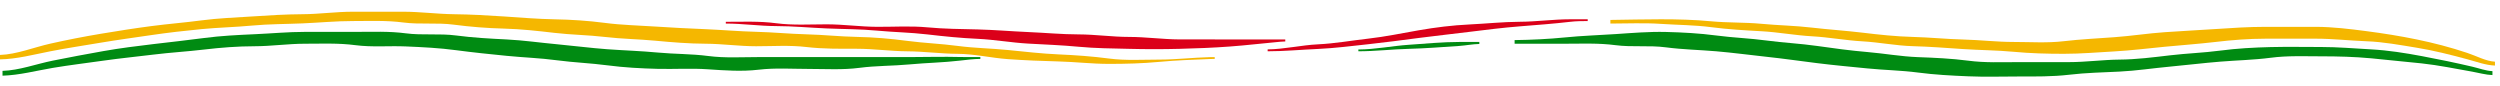
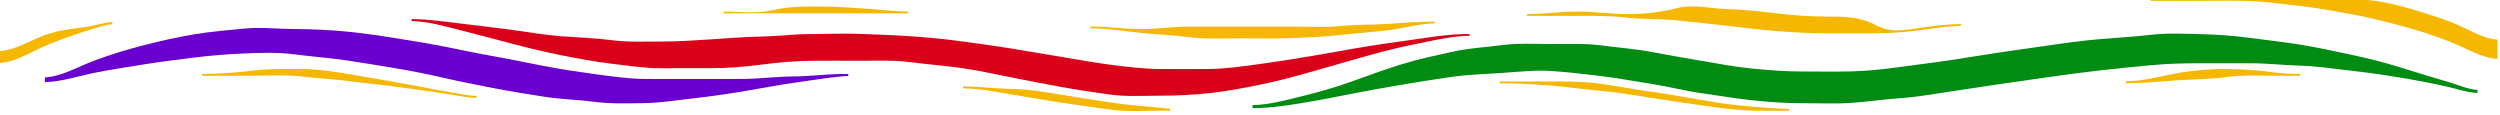
- <svg xmlns="http://www.w3.org/2000/svg" viewBox="0 0 992 34" preserveAspectRatio="none">
+ <svg xmlns="http://www.w3.org/2000/svg" viewBox="0 0 1002 46" preserveAspectRatio="none">
  <defs>
    <linearGradient id="gold" x2="0" y2="1">
      <stop stop-color="#FFD138" />
      <stop offset="1" stop-color="#EEAD00" />
    </linearGradient>
  </defs>
-   <path fill="#008B12" d="M1 28.12 C7.67 27.92 14.33 25.39 21.00 24.05 C27.67 22.71 34.33 21.46 41.00 20.28 C47.67 19.10 54.33 18.27 61.00 17.48 C67.67 16.69 74.33 15.97 81.00 15.08 C87.67 14.20 94.33 13.88 101.00 13.58 C107.67 13.29 114.33 12.65 121.00 12.65 C127.67 12.65 134.33 12.65 141.00 12.65 C147.67 12.65 154.33 12.34 161.00 13.22 C167.67 14.09 174.33 13.21 181.00 14.08 C187.67 14.96 194.33 15.32 201.00 15.65 C207.67 15.98 214.33 16.95 221.00 17.56 C227.67 18.17 234.33 19.05 241.00 19.54 C247.67 20.02 254.33 20.22 261.00 20.85 C267.67 21.48 274.33 21.34 281.00 22.22 C287.67 23.09 294.33 22.65 301.00 22.65 C307.67 22.65 314.33 22.65 321.00 22.65 C327.67 22.65 334.33 22.65 341.00 22.65 C347.67 22.65 354.33 22.66 361.00 22.65 C367.67 22.63 374.33 22.45 381.00 22.62 C383.67 22.68 386.33 22.65 389.00 22.65L389 23.37 C386.33 23.39 383.67 23.73 381.00 24.04 C374.33 24.83 367.67 24.92 361.00 25.55 C354.33 26.18 347.67 26.04 341.00 26.92 C334.33 27.79 327.67 27.35 321.00 27.35 C314.33 27.35 307.67 26.87 301.00 27.66 C294.33 28.44 287.67 27.96 281.00 27.50 C274.33 27.03 267.67 27.48 261.00 27.32 C254.33 27.15 247.67 26.80 241.00 25.92 C234.33 25.04 227.67 24.81 221.00 23.92 C214.33 23.02 207.67 22.82 201.00 22.15 C194.33 21.49 187.67 20.81 181.00 19.92 C174.33 19.03 167.67 18.70 161.00 18.42 C154.33 18.13 147.67 18.79 141.00 17.92 C134.33 17.04 127.67 17.35 121.00 17.35 C114.33 17.35 107.67 18.34 101.00 18.35 C94.33 18.36 87.67 18.87 81.00 19.66 C74.33 20.45 67.67 20.83 61.00 21.65 C54.33 22.48 47.67 23.12 41.00 24.07 C34.33 25.03 27.67 25.81 21.00 26.93 C14.33 28.06 7.67 29.84 1.00 30.03Z" />
-   <path fill="#008B12" d="M601 15.91 C607.67 15.82 614.33 15.51 621.00 14.85 C627.67 14.18 634.33 13.98 641.00 13.53 C647.67 13.08 654.33 12.52 661.00 12.68 C667.67 12.85 674.33 13.20 681.00 14.08 C687.67 14.96 694.33 15.18 701.00 16.08 C707.67 16.98 714.33 17.27 721.00 18.23 C727.67 19.19 734.33 20.08 741.00 20.65 C747.67 21.22 754.33 22.42 761.00 22.67 C767.67 22.91 774.33 23.21 781.00 24.08 C787.67 24.96 794.33 24.65 801.00 24.65 C807.67 24.65 814.33 24.65 821.00 24.65 C827.67 24.65 834.33 23.71 841.00 23.65 C847.67 23.60 854.33 22.75 861.00 21.96 C867.67 21.17 874.33 20.96 881.00 20.08 C887.67 19.20 894.33 18.85 901.00 18.68 C907.67 18.52 914.33 18.65 921.00 18.65 C927.67 18.65 934.33 19.23 941.00 19.60 C947.67 19.97 954.33 21.02 961.00 22.27 C967.67 23.52 974.33 24.90 981.00 26.46 C983.67 27.09 986.33 28.11 989.00 28.23L989 29.79 C986.33 29.70 983.67 28.91 981.00 28.44 C974.33 27.27 967.67 25.88 961.00 25.16 C954.33 24.45 947.67 23.78 941.00 23.15 C934.33 22.52 927.67 22.35 921.00 22.35 C914.33 22.35 907.67 22.04 901.00 22.92 C894.33 23.79 887.67 23.92 881.00 24.46 C874.33 24.99 867.67 25.83 861.00 26.44 C854.33 27.05 847.67 28.09 841.00 28.41 C834.33 28.73 827.67 28.87 821.00 29.66 C814.33 30.44 807.67 30.35 801.00 30.35 C794.33 30.35 787.67 30.57 781.00 30.28 C774.33 30.00 767.67 29.66 761.00 28.78 C754.33 27.91 747.67 27.82 741.00 27.15 C734.33 26.49 727.67 25.88 721.00 25.05 C714.33 24.22 707.67 23.25 701.00 22.54 C694.33 21.82 687.67 20.92 681.00 20.35 C674.33 19.78 667.67 19.66 661.00 18.78 C654.33 17.91 647.67 18.79 641.00 17.92 C634.33 17.04 627.67 17.35 621.00 17.35 C614.33 17.35 607.67 17.35 601.00 17.35Z" />
-   <path fill="#008B12" d="M539 19.64 C545.67 19.62 552.33 18.22 559.00 17.77 C565.67 17.32 572.33 16.66 579.00 16.65 C581.67 16.65 584.33 16.65 587.00 16.65L587 17.45 C584.33 17.50 581.67 18.05 579.00 18.23 C572.33 18.68 565.67 19.21 559.00 19.38 C552.33 19.55 545.67 20.35 539.00 20.35Z" />
-   <path fill="#F5B700" d="M0 21.80 C6.67 21.57 13.33 18.81 20.00 17.31 C26.67 15.80 33.33 14.52 40.00 13.40 C46.67 12.29 53.33 11.23 60.00 10.36 C66.67 9.48 73.33 8.97 80.00 8.08 C86.67 7.20 93.33 6.98 100.00 6.53 C106.67 6.08 113.33 5.68 120.00 5.64 C126.67 5.61 133.33 4.65 140.00 4.65 C146.67 4.65 153.33 4.65 160.00 4.65 C166.67 4.65 173.33 5.55 180.00 5.64 C186.67 5.72 193.33 6.08 200.00 6.53 C206.67 6.98 213.33 7.54 220.00 7.66 C226.67 7.78 233.33 8.21 240.00 9.08 C246.67 9.96 253.33 10.08 260.00 10.53 C266.67 10.98 273.33 11.30 280.00 11.58 C286.67 11.87 293.33 12.45 300.00 12.62 C306.67 12.78 313.33 13.45 320.00 13.62 C326.67 13.78 333.33 14.52 340.00 14.64 C346.67 14.76 353.33 15.34 360.00 16.22 C366.67 17.10 373.33 17.33 380.00 18.22 C386.67 19.10 393.33 19.18 400.00 19.85 C406.67 20.51 413.33 21.29 420.00 21.58 C426.67 21.88 433.33 22.34 440.00 23.22 C446.67 24.10 453.33 23.65 460.00 23.65 C466.67 23.65 473.33 22.84 480.00 22.68 C480.67 22.67 481.33 22.66 482.00 22.66L482 23.37 C481.33 23.38 480.67 23.39 480.00 23.42 C473.33 23.70 466.67 23.92 460.00 24.55 C453.33 25.18 446.67 25.35 440.00 25.35 C433.33 25.35 426.67 24.55 420.00 24.38 C413.33 24.22 406.67 23.93 400.00 23.47 C393.33 23.00 386.67 21.39 380.00 21.36 C373.33 21.32 366.67 20.40 360.00 20.36 C353.33 20.31 346.67 19.35 340.00 19.35 C333.33 19.35 326.67 19.44 320.00 18.66 C313.33 17.87 306.67 18.35 300.00 18.35 C293.33 18.35 286.67 17.38 280.00 17.35 C273.33 17.32 266.67 16.78 260.00 16.15 C253.33 15.52 246.67 15.45 240.00 14.66 C233.33 13.87 226.67 13.83 220.00 13.04 C213.33 12.26 206.67 11.52 200.00 11.35 C193.33 11.18 186.67 10.66 180.00 9.78 C173.33 8.91 166.67 9.79 160.00 8.92 C153.33 8.04 146.67 8.35 140.00 8.35 C133.33 8.35 126.67 9.00 120.00 9.28 C113.33 9.57 106.67 9.52 100.00 10.15 C93.33 10.78 86.67 10.91 80.00 11.55 C73.33 12.19 66.67 12.95 60.00 13.93 C53.33 14.91 46.67 15.81 40.00 16.93 C33.33 18.06 26.67 19.05 20.00 20.35 C13.33 21.66 6.67 23.45 0.00 23.56Z" />
-   <path fill="#F5B700" d="M639 7.91 C645.67 7.82 652.33 7.65 659.00 7.65 C665.67 7.65 672.33 7.82 679.00 8.45 C685.67 9.08 692.33 8.82 699.00 9.45 C705.67 10.08 712.33 10.17 719.00 10.96 C725.67 11.74 732.33 12.16 739.00 12.96 C745.67 13.76 752.33 14.48 759.00 14.65 C765.67 14.82 772.33 15.52 779.00 15.68 C785.67 15.85 792.33 16.65 799.00 16.65 C805.67 16.65 812.33 17.13 819.00 16.34 C825.67 15.56 832.33 15.25 839.00 14.76 C845.67 14.28 852.33 13.23 859.00 12.77 C865.67 12.30 872.33 11.98 879.00 11.53 C885.67 11.08 892.33 10.65 899.00 10.65 C905.67 10.65 912.33 10.64 919.00 10.65 C925.67 10.67 932.33 11.49 939.00 12.36 C945.67 13.23 952.33 14.28 959.00 15.66 C965.67 17.04 972.33 18.76 979.00 20.99 C982.67 22.21 986.33 24.26 990.00 24.48L990 26.01 C986.33 25.88 982.67 24.50 979.00 23.51 C972.33 21.71 965.67 20.03 959.00 18.94 C952.33 17.86 945.67 16.61 939.00 16.37 C932.33 16.12 925.67 15.35 919.00 15.35 C912.33 15.35 905.67 15.35 899.00 15.35 C892.33 15.36 885.67 15.87 879.00 16.66 C872.33 17.44 865.67 17.91 859.00 18.55 C852.33 19.19 845.67 20.03 839.00 20.40 C832.33 20.77 825.67 21.35 819.00 21.35 C812.33 21.35 805.67 21.18 799.00 20.55 C792.33 19.92 785.67 19.92 779.00 19.47 C772.33 19.02 765.67 18.50 759.00 18.32 C752.33 18.14 745.67 16.77 739.00 16.40 C732.33 16.03 725.67 14.77 719.00 14.40 C712.33 14.03 705.67 12.77 699.00 12.40 C692.33 12.03 685.67 11.66 679.00 10.78 C672.33 9.91 665.67 9.92 659.00 9.47 C652.33 9.02 645.67 9.35 639.00 9.35Z" />
-   <path fill="#DB0019" d="M503 19.60 C509.67 19.52 516.33 17.91 523.00 17.59 C529.67 17.27 536.33 16.07 543.00 15.32 C549.67 14.57 556.33 13.17 563.00 12.01 C569.67 10.85 576.33 10.03 583.00 9.71 C589.67 9.39 596.33 8.68 603.00 8.64 C609.67 8.61 616.33 7.65 623.00 7.65 C625.33 7.65 627.67 7.65 630.00 7.65L630 8.35 C627.67 8.36 625.33 8.38 623.00 8.66 C616.33 9.44 609.67 9.92 603.00 10.46 C596.33 10.99 589.67 11.82 583.00 12.65 C576.33 13.49 569.67 14.19 563.00 15.06 C556.33 15.93 549.67 16.82 543.00 17.54 C536.33 18.25 529.67 19.12 523.00 19.42 C516.33 19.71 509.67 20.35 503.00 20.35Z" />
-   <path fill="#DB0019" d="M288 8.65 C294.67 8.65 301.33 8.34 308.00 9.22 C314.67 10.09 321.33 9.65 328.00 9.65 C334.67 9.65 341.33 10.61 348.00 10.64 C354.67 10.68 361.33 10.22 368.00 10.85 C374.67 11.48 381.33 11.52 388.00 11.68 C394.67 11.85 401.33 12.43 408.00 12.72 C414.67 13.00 421.33 13.64 428.00 13.65 C434.67 13.67 441.33 14.65 448.00 14.65 C454.67 14.65 461.33 15.61 468.00 15.64 C474.67 15.68 481.33 15.65 488.00 15.65 C494.67 15.65 501.33 15.65 508.00 15.65 C508.67 15.65 509.33 15.65 510.00 15.65L510 16.45 C509.33 16.46 508.67 16.50 508.00 16.56 C501.33 17.15 494.67 17.98 488.00 18.46 C481.33 18.95 474.67 19.22 468.00 19.38 C461.33 19.55 454.67 19.55 448.00 19.38 C441.33 19.22 434.67 19.18 428.00 18.55 C421.33 17.92 414.67 17.67 408.00 17.30 C401.33 16.93 394.67 15.72 388.00 15.41 C381.33 15.11 374.67 14.44 368.00 13.66 C361.33 12.87 354.67 12.78 348.00 12.15 C341.33 11.52 334.67 11.57 328.00 11.28 C321.33 11.00 314.67 10.36 308.00 10.35 C301.33 10.33 294.67 9.35 288.00 9.35Z" />
+   <path fill="#6900CF" d="M18 31.02 C24.67 30.70 31.33 26.70 38.00 24.22 C44.67 21.74 51.33 19.72 58.00 18.03 C64.67 16.34 71.33 14.82 78.00 13.73 C84.67 12.64 91.33 12.09 98.00 11.45 C104.67 10.81 111.33 11.61 118.00 11.64 C124.67 11.68 131.33 11.95 138.00 12.56 C144.67 13.17 151.33 14.17 158.00 15.22 C164.67 16.26 171.33 17.35 178.00 18.65 C184.67 19.96 191.33 21.42 198.00 22.57 C204.67 23.72 211.33 25.18 218.00 26.46 C224.67 27.73 231.33 28.75 238.00 29.65 C244.67 30.55 251.33 31.55 258.00 31.64 C264.67 31.72 271.33 31.65 278.00 31.65 C284.67 31.65 291.33 31.72 298.00 31.64 C304.67 31.55 311.33 30.68 318.00 30.64 C324.67 30.61 331.33 29.65 338.00 29.65 C338.67 29.65 339.33 29.65 340.00 29.65L340 30.45 C339.33 30.46 338.67 30.50 338.00 30.56 C331.33 31.15 324.67 32.29 318.00 33.21 C311.33 34.14 304.67 35.50 298.00 36.59 C291.33 37.69 284.67 38.67 278.00 39.40 C271.33 40.14 264.67 41.25 258.00 41.34 C251.33 41.42 244.67 41.66 238.00 40.78 C231.33 39.90 224.67 39.81 218.00 38.75 C211.33 37.70 204.67 36.65 198.00 35.35 C191.33 34.04 184.67 32.77 178.00 31.23 C171.33 29.70 164.67 28.38 158.00 27.27 C151.33 26.16 144.67 25.03 138.00 24.07 C131.33 23.12 124.67 22.66 118.00 21.78 C111.33 20.90 104.67 21.13 98.00 21.42 C91.33 21.70 84.67 22.23 78.00 23.05 C71.33 23.87 64.67 24.68 58.00 25.76 C51.33 26.84 44.67 27.82 38.00 29.15 C31.33 30.48 24.67 32.80 18.00 32.90Z" />
+   <path fill="#008B12" d="M502 42.14 C508.67 41.98 515.33 40.20 522.00 38.52 C528.67 36.85 535.33 35.02 542.00 32.59 C548.67 30.15 555.33 27.75 562.00 25.69 C568.67 23.62 575.33 22.27 582.00 20.77 C588.67 19.27 595.33 18.96 602.00 18.08 C608.67 17.20 615.33 17.65 622.00 17.65 C628.67 17.65 635.33 17.33 642.00 18.22 C648.67 19.11 655.33 19.57 662.00 20.84 C668.67 22.11 675.33 23.24 682.00 24.39 C688.67 25.55 695.33 26.78 702.00 27.45 C708.67 28.13 715.33 28.65 722.00 28.65 C728.67 28.65 735.33 28.78 742.00 28.62 C748.67 28.45 755.33 27.70 762.00 26.79 C768.67 25.87 775.33 25.07 782.00 24.07 C788.67 23.08 795.33 21.92 802.00 20.93 C808.67 19.94 815.33 19.05 822.00 18.07 C828.67 17.09 835.33 16.22 842.00 15.65 C848.67 15.08 855.33 14.74 862.00 13.96 C868.67 13.17 875.33 13.52 882.00 13.68 C888.67 13.85 895.33 14.31 902.00 15.22 C908.67 16.14 915.33 16.79 922.00 17.90 C928.67 19.01 935.33 20.42 942.00 21.86 C948.67 23.30 955.33 24.92 962.00 26.99 C968.67 29.07 975.33 31.13 982.00 33.08 C985.67 34.16 989.33 35.87 993.00 36.03L993 37.24 C989.33 37.16 985.67 35.89 982.00 35.02 C975.33 33.44 968.67 32.21 962.00 31.10 C955.33 29.99 948.67 29.03 942.00 28.30 C935.33 27.56 928.67 26.50 922.00 26.32 C915.33 26.14 908.67 25.35 902.00 25.35 C895.33 25.35 888.67 25.35 882.00 25.35 C875.33 25.35 868.67 25.51 862.00 26.15 C855.33 26.79 848.67 27.39 842.00 28.18 C835.33 28.97 828.67 29.78 822.00 30.77 C815.33 31.77 808.67 32.64 802.00 33.63 C795.33 34.62 788.67 35.66 782.00 36.63 C775.33 37.59 768.67 38.87 762.00 39.32 C755.33 39.77 748.67 40.78 742.00 41.23 C735.33 41.68 728.67 41.35 722.00 41.35 C715.33 41.35 708.67 40.88 702.00 40.16 C695.33 39.45 688.67 38.27 682.00 37.35 C675.33 36.43 668.67 34.67 662.00 33.64 C655.33 32.61 648.67 31.33 642.00 30.52 C635.33 29.71 628.67 28.92 622.00 28.47 C615.33 28.02 608.67 28.78 602.00 29.23 C595.33 29.68 588.67 29.86 582.00 30.79 C575.33 31.72 568.67 32.81 562.00 33.93 C555.33 35.06 548.67 36.22 542.00 37.55 C535.33 38.88 528.67 40.17 522.00 41.27 C515.33 42.36 508.67 43.34 502.00 43.35Z" />
+   <path fill="#F5B700" d="M862 -0.35 C868.67 -0.35 875.33 -0.35 882.00 -0.35 C888.67 -0.35 895.33 -0.35 902.00 -0.35 C908.67 -0.35 915.33 -0.35 922.00 -0.35 C928.67 -0.35 935.33 -0.35 942.00 -0.35 C948.67 -0.35 955.33 0.64 962.00 2.40 C968.67 4.16 975.33 6.27 982.00 8.72 C988.33 11.04 994.67 15.51 1001.00 15.90L1001 23.63 C994.67 23.28 988.33 19.25 982.00 16.75 C975.33 14.11 968.67 12.01 962.00 10.24 C955.33 8.48 948.67 6.77 942.00 5.61 C935.33 4.44 928.67 3.14 922.00 2.40 C915.33 1.67 908.67 0.70 902.00 0.42 C895.33 0.13 888.67 0.35 882.00 0.35 C875.33 0.35 868.67 0.35 862.00 0.35Z" />
+   <path fill="#F5B700" d="M290 4.65 C296.67 4.65 303.33 5.62 310.00 4.03 C316.67 2.45 323.33 2.61 330.00 2.64 C336.67 2.68 343.33 3.23 350.00 3.68 C354.67 4.00 359.33 4.65 364.00 4.65L364 5.35 C359.33 5.35 354.67 5.35 350.00 5.35 C343.33 5.35 336.67 5.35 330.00 5.35 C323.33 5.35 316.67 5.35 310.00 5.35 C303.33 5.35 296.67 5.35 290.00 5.35Z" />
+   <path fill="#F5B700" d="M612 5.65 C618.67 5.65 625.33 4.67 632.00 4.65 C638.67 4.64 645.33 5.61 652.00 5.64 C658.67 5.68 665.33 5.03 672.00 3.30 C678.67 1.56 685.33 3.42 692.00 3.62 C698.67 3.82 705.33 4.56 712.00 5.34 C718.67 6.13 725.33 6.63 732.00 6.65 C738.67 6.67 745.33 6.57 752.00 10.17 C758.67 13.78 765.33 11.61 772.00 10.82 C776.67 10.26 781.33 9.66 786.00 9.65L786 10.37 C781.33 10.40 776.67 11.14 772.00 11.78 C765.33 12.70 758.67 13.34 752.00 13.35 C745.33 13.35 738.67 13.35 732.00 13.35 C725.33 13.35 718.67 12.95 712.00 12.46 C705.33 11.98 698.67 11.03 692.00 10.30 C685.33 9.56 678.67 8.82 672.00 8.15 C665.33 7.49 658.67 7.83 652.00 7.04 C645.33 6.26 638.67 6.35 632.00 6.35 C625.33 6.35 618.67 6.35 612.00 6.35Z" />
+   <path fill="#F5B700" d="M0 20.48 C6.67 20.07 13.33 15.39 20.00 13.38 C26.67 11.37 33.33 11.40 40.00 9.68 C41.67 9.25 43.33 8.91 45.00 8.86L45 9.72 C43.33 9.79 41.67 10.22 40.00 10.71 C33.33 12.69 26.67 14.94 20.00 17.56 C13.33 20.18 6.67 24.86 0.00 25.23Z" />
+   <path fill="#F5B700" d="M437 10.65 C443.67 10.65 450.33 11.61 457.00 11.64 C463.67 11.68 470.33 10.66 477.00 10.65 C483.67 10.65 490.33 10.65 497.00 10.65 C503.67 10.65 510.33 10.65 517.00 10.65 C523.67 10.65 530.33 11.08 537.00 10.45 C543.67 9.82 550.33 9.98 557.00 9.53 C563.00 9.13 569.00 8.65 575.00 8.65L575 9.37 C569.00 9.42 563.00 11.27 557.00 12.04 C550.33 12.90 543.67 13.26 537.00 14.04 C530.33 14.83 523.67 15.00 517.00 15.28 C510.33 15.57 503.67 15.35 497.00 15.35 C490.33 15.35 483.67 15.79 477.00 14.92 C470.33 14.04 463.67 13.87 457.00 13.16 C450.33 12.45 443.67 11.37 437.00 11.35Z" />
+   <path fill="#F5B700" d="M81 29.65 C87.67 29.65 94.33 29.13 101.00 28.34 C107.67 27.55 114.33 27.62 121.00 27.66 C127.67 27.69 134.33 28.79 141.00 29.90 C147.67 31.01 154.33 32.23 161.00 33.39 C167.67 34.55 174.33 35.94 181.00 37.07 C184.33 37.63 187.67 38.38 191.00 38.46L191 39.25 C187.67 39.19 184.33 38.48 181.00 37.94 C174.33 36.86 167.67 36.03 161.00 35.07 C154.33 34.12 147.67 33.51 141.00 32.64 C134.33 31.77 127.67 31.44 121.00 30.66 C114.33 29.87 107.67 30.35 101.00 30.35 C94.33 30.35 87.67 30.35 81.00 30.35Z" />
+   <path fill="#F5B700" d="M852 32.60 C858.67 32.52 865.33 30.71 872.00 29.46 C878.67 28.22 885.33 27.65 892.00 27.65 C898.67 27.65 905.33 28.19 912.00 29.08 C915.33 29.53 918.67 29.65 922.00 29.65L922 30.35 C918.67 30.35 915.33 30.35 912.00 30.35 C905.33 30.35 898.67 30.04 892.00 30.92 C885.33 31.79 878.67 31.78 872.00 32.23 C865.33 32.68 858.67 33.35 852.00 33.35Z" />
+   <path fill="#F5B700" d="M601 32.65 C607.67 32.65 614.33 32.65 621.00 32.65 C627.67 32.65 634.33 32.60 641.00 33.51 C647.67 34.43 654.33 35.74 661.00 36.65 C667.67 37.56 674.33 38.75 681.00 39.91 C687.67 41.06 694.33 42.17 701.00 42.62 C706.33 42.98 711.67 43.65 717.00 43.65L717 44.35 C711.67 44.35 706.33 44.51 701.00 44.28 C694.33 44.00 687.67 43.04 681.00 42.07 C674.33 41.11 667.67 40.19 661.00 39.11 C654.33 38.02 647.67 36.92 641.00 36.35 C634.33 35.78 627.67 34.72 621.00 34.24 C614.33 33.75 607.67 33.35 601.00 33.35Z" />
+   <path fill="#F5B700" d="M386 34.65 C392.67 34.67 399.33 35.58 406.00 35.66 C412.67 35.75 419.33 37.04 426.00 38.08 C432.67 39.13 439.33 40.26 446.00 41.22 C452.67 42.17 459.33 42.57 466.00 43.34 C467.00 43.46 468.00 43.53 469.00 43.55L469 44.35 C468.00 44.35 467.00 44.35 466.00 44.35 C459.33 44.35 452.67 44.83 446.00 44.04 C439.33 43.25 432.67 42.14 426.00 41.21 C419.33 40.28 412.67 39.02 406.00 37.94 C399.33 36.86 392.67 35.48 386.00 35.40Z" />
+   <path fill="#DB0019" d="M165 7.65 C171.67 7.67 178.33 8.69 185.00 9.48 C191.67 10.27 198.33 11.06 205.00 11.95 C211.67 12.83 218.33 14.05 225.00 14.54 C231.67 15.02 238.33 15.21 245.00 16.08 C251.67 16.96 258.33 16.65 265.00 16.65 C271.67 16.65 278.33 16.22 285.00 15.77 C291.67 15.32 298.33 14.78 305.00 14.66 C311.67 14.54 318.33 13.65 325.00 13.65 C331.67 13.65 338.33 13.32 345.00 13.59 C351.67 13.86 358.33 14.07 365.00 14.53 C371.67 15.00 378.33 15.60 385.00 16.51 C391.67 17.43 398.33 18.29 405.00 19.40 C411.67 20.51 418.33 21.64 425.00 22.73 C431.67 23.83 438.33 25.07 445.00 25.94 C451.67 26.81 458.33 27.63 465.00 27.65 C471.67 27.66 478.33 27.72 485.00 27.64 C491.67 27.55 498.33 26.55 505.00 25.65 C511.67 24.75 518.33 23.66 525.00 22.57 C531.67 21.47 538.33 20.19 545.00 19.07 C551.67 17.94 558.33 17.01 565.00 16.08 C571.67 15.15 578.33 14.00 585.00 13.72 C586.33 13.66 587.67 13.66 589.00 13.65L589 14.37 C587.67 14.38 586.33 14.42 585.00 14.55 C578.33 15.20 571.67 16.80 565.00 18.15 C558.33 19.51 551.67 21.33 545.00 23.21 C538.33 25.09 531.67 27.03 525.00 28.93 C518.33 30.82 511.67 32.60 505.00 33.95 C498.33 35.30 491.67 36.56 485.00 37.30 C478.33 38.03 471.67 38.35 465.00 38.35 C458.33 38.35 451.67 38.81 445.00 37.91 C438.33 37.02 431.67 35.99 425.00 34.78 C418.33 33.58 411.67 32.29 405.00 30.95 C398.33 29.61 391.67 28.14 385.00 27.21 C378.33 26.29 371.67 25.80 365.00 24.92 C358.33 24.04 351.67 24.35 345.00 24.35 C338.33 24.35 331.67 24.28 325.00 24.36 C318.33 24.45 311.67 25.04 305.00 25.92 C298.33 26.79 291.67 27.31 285.00 27.34 C278.33 27.38 271.67 27.35 265.00 27.35 C258.33 27.34 251.67 26.31 245.00 25.52 C238.33 24.72 231.67 23.47 225.00 22.15 C218.33 20.82 211.67 19.21 205.00 17.46 C198.33 15.71 191.67 13.89 185.00 12.23 C178.33 10.56 171.67 8.57 165.00 8.45Z" />
</svg>
